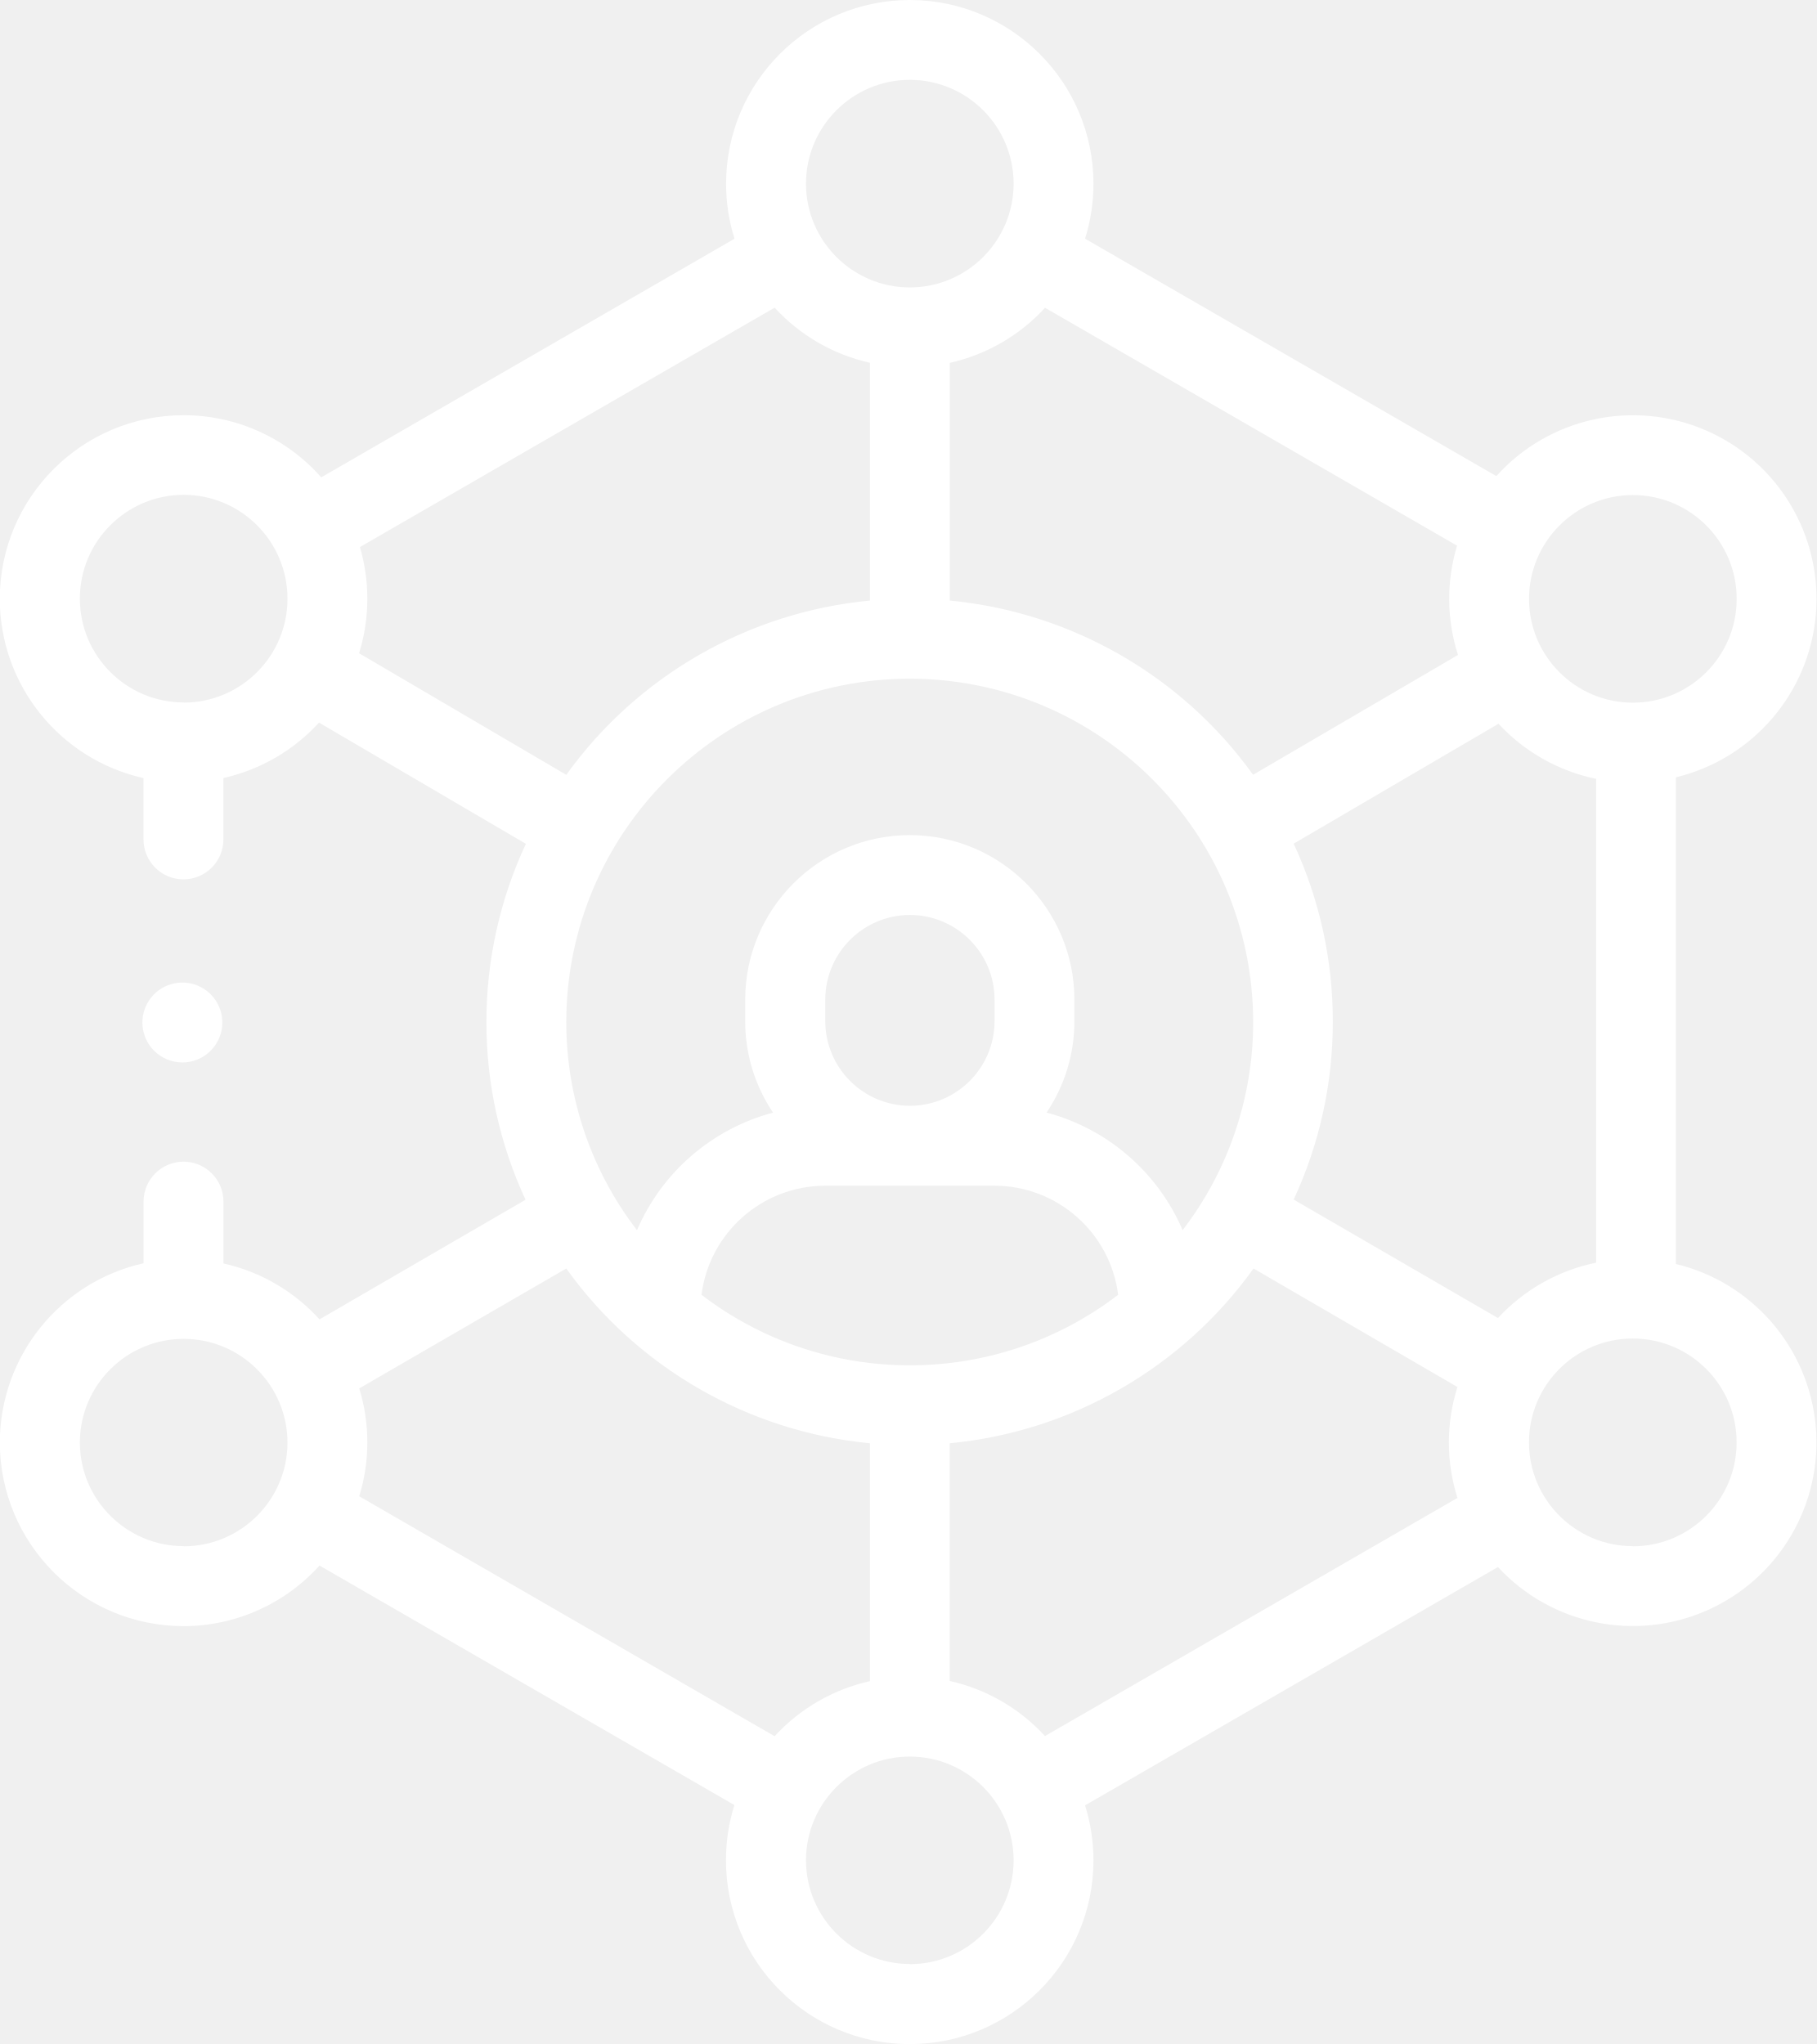
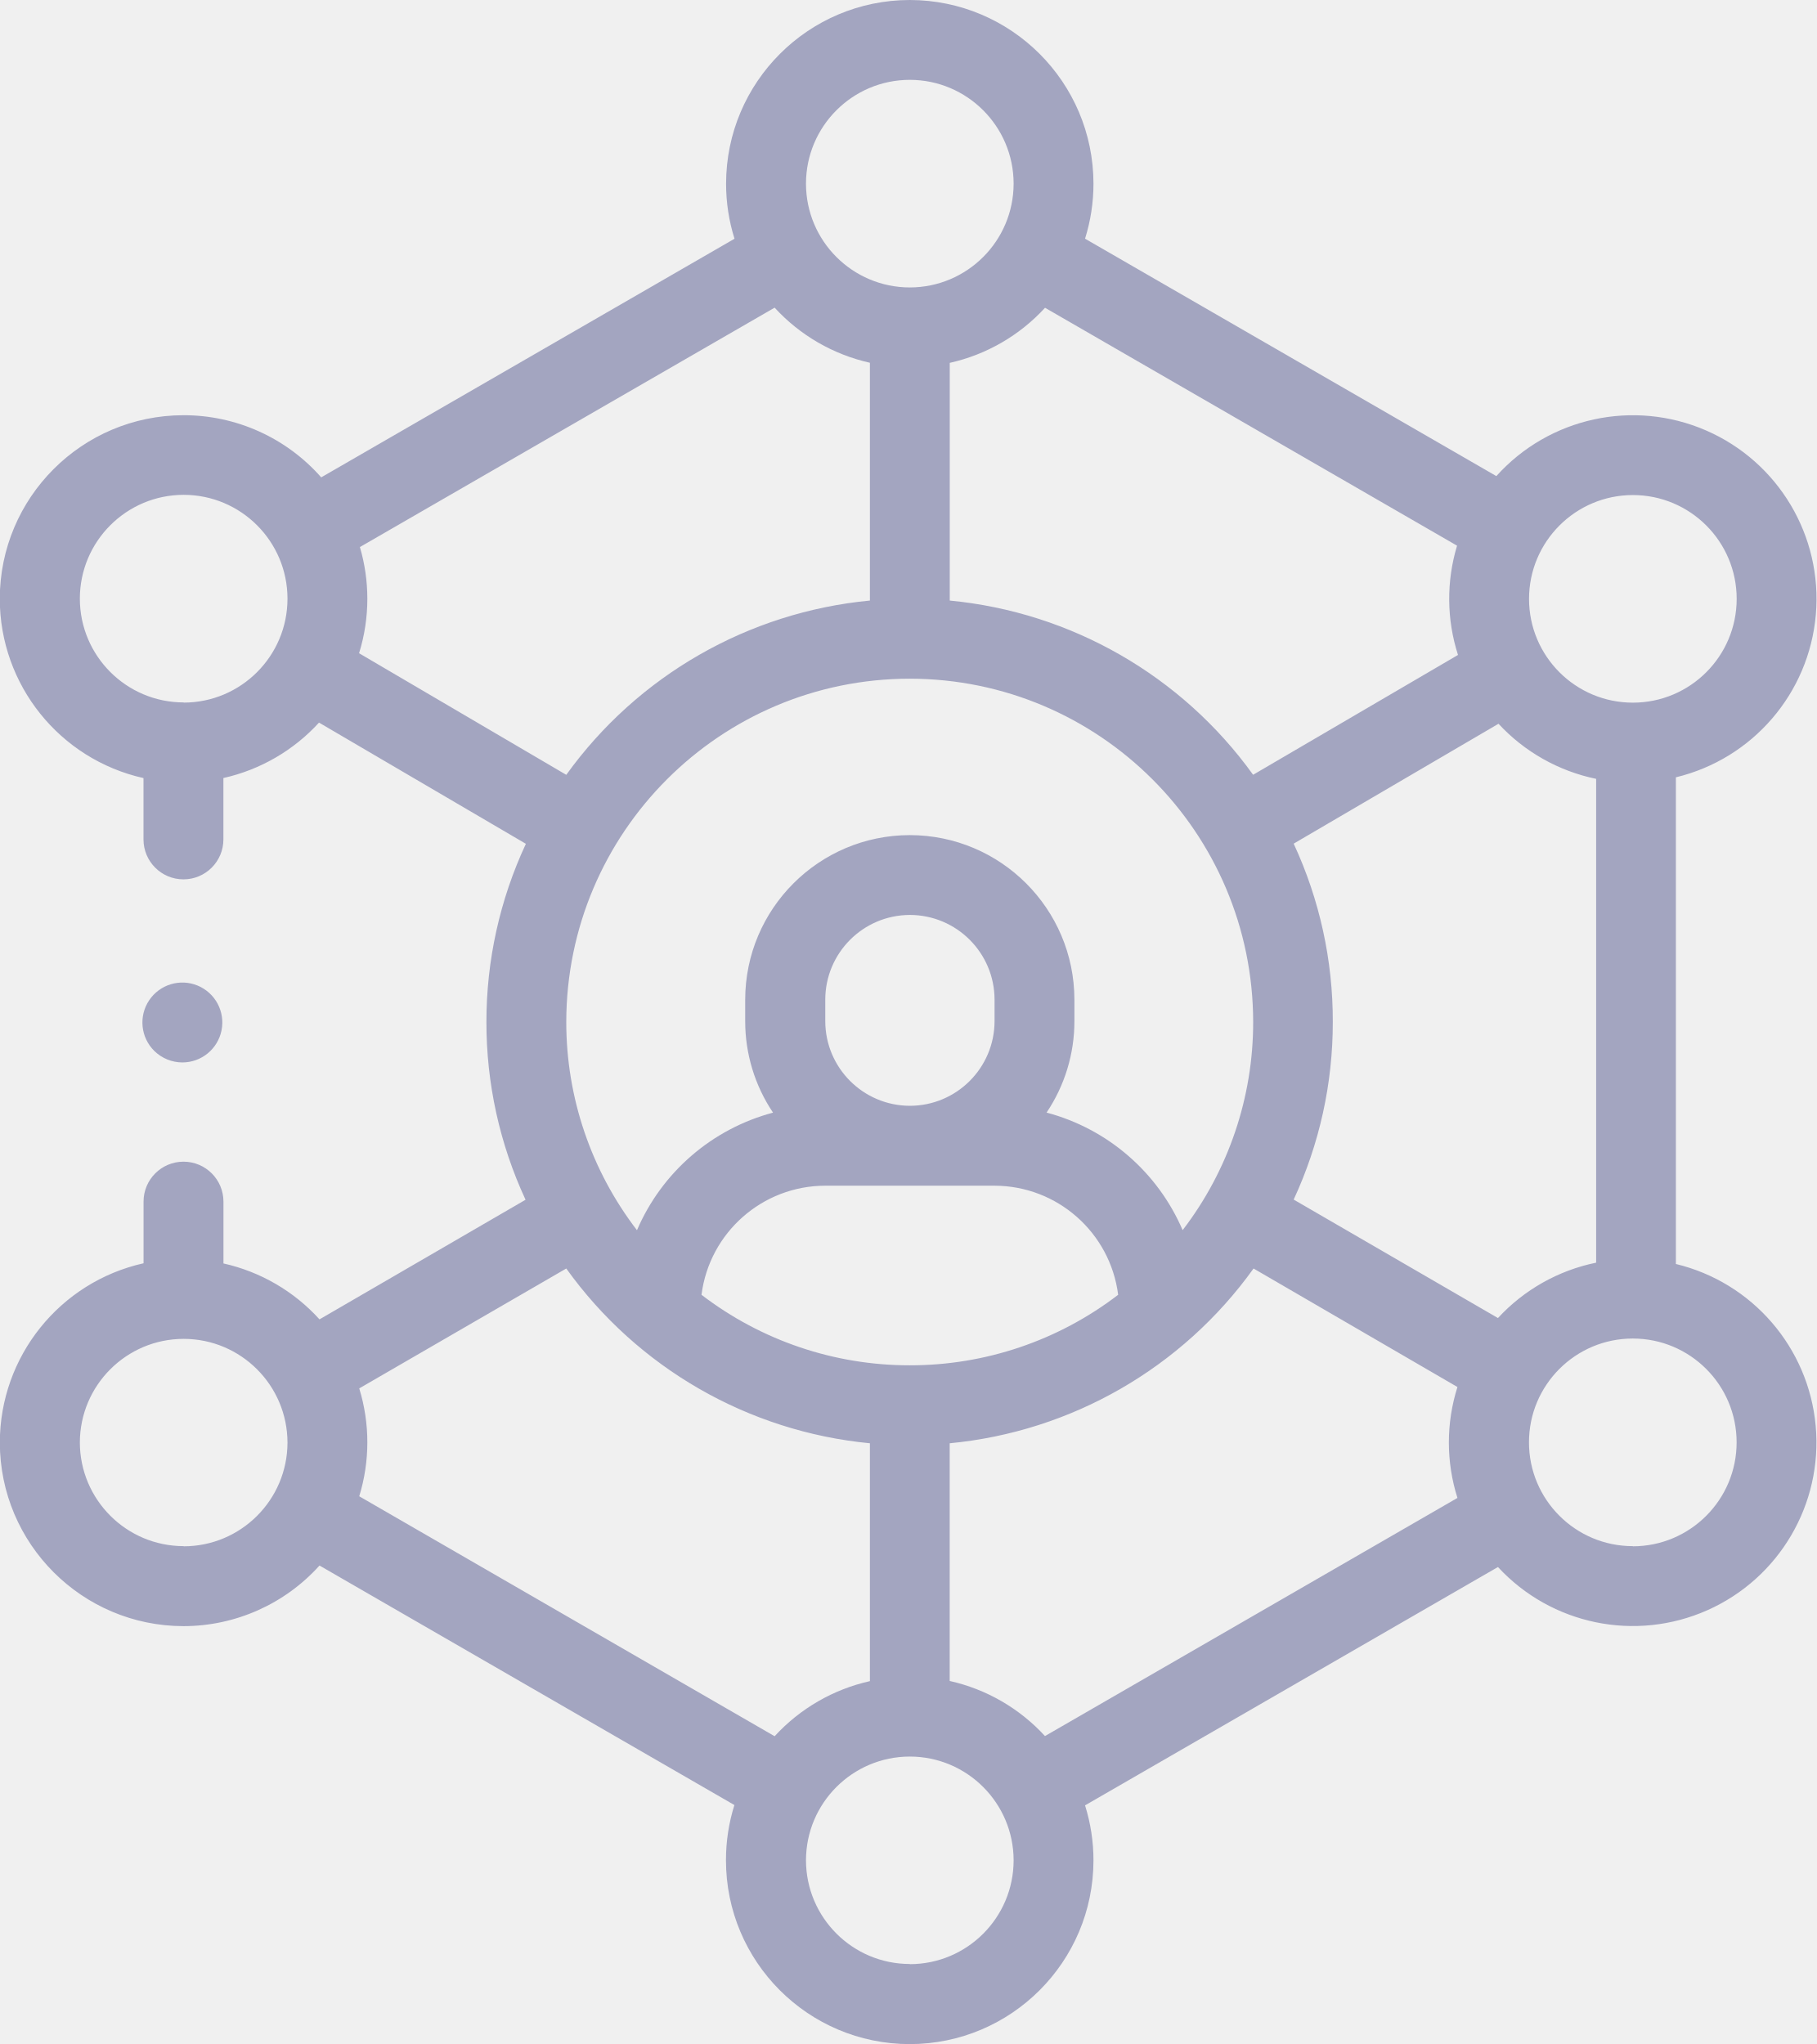
<svg xmlns="http://www.w3.org/2000/svg" id="Group_703" data-name="Group 703" width="32.964" height="37.098" viewBox="0 0 32.964 37.098">
  <g id="Group_32" data-name="Group 32" transform="translate(0 0)">
-     <path id="Path_4750" data-name="Path 4750" d="M12.936,63.941V55.108a3.332,3.332,0,1,0-3.258-5.467L2.214,45.332a3.321,3.321,0,0,0,.153-1A3.337,3.337,0,0,0-.966,41,3.337,3.337,0,0,0-4.3,44.333a3.322,3.322,0,0,0,.153,1l-7.5,4.331a3.325,3.325,0,0,0-2.5-1.128,3.337,3.337,0,0,0-3.333,3.333,3.338,3.338,0,0,0,2.608,3.253v1.113a.725.725,0,0,0,.725.725.725.725,0,0,0,.725-.725V55.121a3.334,3.334,0,0,0,1.735-1.006l3.754,2.2a7.635,7.635,0,0,0-.716,3.237,7.635,7.635,0,0,0,.71,3.223l-3.739,2.171a3.334,3.334,0,0,0-1.743-1.015V62.809a.725.725,0,0,0-.725-.725.725.725,0,0,0-.725.725v1.119a3.338,3.338,0,0,0-2.608,3.253,3.337,3.337,0,0,0,3.333,3.333,3.325,3.325,0,0,0,2.468-1.1l7.529,4.347a3.32,3.32,0,0,0-.153,1A3.337,3.337,0,0,0-.966,78.1a3.337,3.337,0,0,0,3.333-3.333,3.321,3.321,0,0,0-.153-1l7.493-4.326a3.332,3.332,0,1,0,3.229-5.5Zm-3.229.981L6,62.772a7.634,7.634,0,0,0,.71-3.223A7.635,7.635,0,0,0,6,56.312l3.717-2.176a3.332,3.332,0,0,0,1.772,1v8.781A3.333,3.333,0,0,0,9.707,64.922ZM-.966,65.78A6.2,6.2,0,0,1-4.746,64.5,2.267,2.267,0,0,1-2.5,62.52H.57A2.267,2.267,0,0,1,2.815,64.5,6.2,6.2,0,0,1-.966,65.78ZM.572,59.533A1.539,1.539,0,0,1-.966,61.07,1.539,1.539,0,0,1-2.5,59.533v-.39A1.539,1.539,0,0,1-.966,57.606,1.539,1.539,0,0,1,.572,59.143Zm3.413,3.794a3.729,3.729,0,0,0-2.469-2.134,2.969,2.969,0,0,0,.505-1.66v-.39A2.99,2.99,0,0,0-.966,56.157a2.99,2.99,0,0,0-2.987,2.987v.39a2.969,2.969,0,0,0,.505,1.66,3.729,3.729,0,0,0-2.469,2.134A6.2,6.2,0,0,1-7.2,59.549,6.238,6.238,0,0,1-.966,53.318a6.238,6.238,0,0,1,6.231,6.231A6.2,6.2,0,0,1,3.985,63.327Zm8.17-13.342a1.884,1.884,0,1,1-1.884,1.884A1.886,1.886,0,0,1,12.155,49.985Zm-3.19.919a3.327,3.327,0,0,0,.017,1.983L5.264,55.062A7.682,7.682,0,0,0-.241,51.9V47.586a3.334,3.334,0,0,0,1.729-1ZM-.966,42.449A1.886,1.886,0,0,1,.918,44.333,1.886,1.886,0,0,1-.966,46.217,1.886,1.886,0,0,1-2.85,44.333,1.886,1.886,0,0,1-.966,42.449Zm-13.177,11.3a1.886,1.886,0,0,1-1.884-1.884,1.886,1.886,0,0,1,1.884-1.884,1.886,1.886,0,0,1,1.884,1.884A1.886,1.886,0,0,1-14.143,53.752Zm3.183-.893a3.323,3.323,0,0,0,.15-.99,3.323,3.323,0,0,0-.135-.937l7.526-4.345a3.334,3.334,0,0,0,1.729,1V51.9A7.682,7.682,0,0,0-7.2,55.063Zm-3.183,16.206a1.886,1.886,0,0,1-1.884-1.884A1.886,1.886,0,0,1-14.143,65.3a1.886,1.886,0,0,1,1.884,1.884A1.886,1.886,0,0,1-14.143,69.065Zm3.186-.905a3.323,3.323,0,0,0,.147-.979,3.32,3.32,0,0,0-.147-.979L-7.2,64.023A7.683,7.683,0,0,0-1.69,67.195v4.317a3.333,3.333,0,0,0-1.729,1Zm9.991,8.489A1.886,1.886,0,0,1-2.85,74.765,1.886,1.886,0,0,1-.966,72.881,1.886,1.886,0,0,1,.918,74.765,1.886,1.886,0,0,1-.966,76.649Zm2.453-4.137a3.333,3.333,0,0,0-1.729-1V67.195a7.682,7.682,0,0,0,5.514-3.172l3.7,2.151a3.331,3.331,0,0,0,0,2.013Zm10.667-3.447a1.884,1.884,0,1,1,1.884-1.884A1.886,1.886,0,0,1,12.155,69.065Z" transform="translate(17.476 -41)" fill="#fff" />
-     <path id="Path_4751" data-name="Path 4751" d="M18.914,288.579a.725.725,0,1,0-.512-.212A.73.73,0,0,0,18.914,288.579Z" transform="translate(-15.605 -269.296)" fill="#fff" />
+     <path id="Path_4750" data-name="Path 4750" d="M12.936,63.941V55.108a3.332,3.332,0,1,0-3.258-5.467L2.214,45.332a3.321,3.321,0,0,0,.153-1A3.337,3.337,0,0,0-.966,41,3.337,3.337,0,0,0-4.3,44.333a3.322,3.322,0,0,0,.153,1l-7.5,4.331a3.325,3.325,0,0,0-2.5-1.128,3.337,3.337,0,0,0-3.333,3.333,3.338,3.338,0,0,0,2.608,3.253v1.113a.725.725,0,0,0,.725.725.725.725,0,0,0,.725-.725V55.121a3.334,3.334,0,0,0,1.735-1.006l3.754,2.2a7.635,7.635,0,0,0-.716,3.237,7.635,7.635,0,0,0,.71,3.223l-3.739,2.171a3.334,3.334,0,0,0-1.743-1.015V62.809a.725.725,0,0,0-.725-.725.725.725,0,0,0-.725.725v1.119a3.338,3.338,0,0,0-2.608,3.253,3.337,3.337,0,0,0,3.333,3.333,3.325,3.325,0,0,0,2.468-1.1l7.529,4.347a3.32,3.32,0,0,0-.153,1A3.337,3.337,0,0,0-.966,78.1a3.337,3.337,0,0,0,3.333-3.333,3.321,3.321,0,0,0-.153-1l7.493-4.326a3.332,3.332,0,1,0,3.229-5.5Zm-3.229.981L6,62.772a7.634,7.634,0,0,0,.71-3.223A7.635,7.635,0,0,0,6,56.312l3.717-2.176a3.332,3.332,0,0,0,1.772,1v8.781A3.333,3.333,0,0,0,9.707,64.922ZM-.966,65.78A6.2,6.2,0,0,1-4.746,64.5,2.267,2.267,0,0,1-2.5,62.52H.57A2.267,2.267,0,0,1,2.815,64.5,6.2,6.2,0,0,1-.966,65.78ZM.572,59.533A1.539,1.539,0,0,1-.966,61.07,1.539,1.539,0,0,1-2.5,59.533v-.39A1.539,1.539,0,0,1-.966,57.606,1.539,1.539,0,0,1,.572,59.143Zm3.413,3.794a3.729,3.729,0,0,0-2.469-2.134,2.969,2.969,0,0,0,.505-1.66v-.39A2.99,2.99,0,0,0-.966,56.157a2.99,2.99,0,0,0-2.987,2.987v.39a2.969,2.969,0,0,0,.505,1.66,3.729,3.729,0,0,0-2.469,2.134A6.2,6.2,0,0,1-7.2,59.549,6.238,6.238,0,0,1-.966,53.318a6.238,6.238,0,0,1,6.231,6.231A6.2,6.2,0,0,1,3.985,63.327Zm8.17-13.342a1.884,1.884,0,1,1-1.884,1.884A1.886,1.886,0,0,1,12.155,49.985Zm-3.19.919a3.327,3.327,0,0,0,.017,1.983L5.264,55.062A7.682,7.682,0,0,0-.241,51.9V47.586a3.334,3.334,0,0,0,1.729-1ZM-.966,42.449A1.886,1.886,0,0,1,.918,44.333,1.886,1.886,0,0,1-.966,46.217,1.886,1.886,0,0,1-2.85,44.333,1.886,1.886,0,0,1-.966,42.449Zm-13.177,11.3a1.886,1.886,0,0,1-1.884-1.884,1.886,1.886,0,0,1,1.884-1.884,1.886,1.886,0,0,1,1.884,1.884A1.886,1.886,0,0,1-14.143,53.752Zm3.183-.893a3.323,3.323,0,0,0,.15-.99,3.323,3.323,0,0,0-.135-.937l7.526-4.345a3.334,3.334,0,0,0,1.729,1V51.9A7.682,7.682,0,0,0-7.2,55.063Zm-3.183,16.206a1.886,1.886,0,0,1-1.884-1.884A1.886,1.886,0,0,1-14.143,65.3a1.886,1.886,0,0,1,1.884,1.884A1.886,1.886,0,0,1-14.143,69.065Zm3.186-.905a3.323,3.323,0,0,0,.147-.979,3.32,3.32,0,0,0-.147-.979L-7.2,64.023A7.683,7.683,0,0,0-1.69,67.195v4.317a3.333,3.333,0,0,0-1.729,1Zm9.991,8.489A1.886,1.886,0,0,1-2.85,74.765,1.886,1.886,0,0,1-.966,72.881,1.886,1.886,0,0,1,.918,74.765,1.886,1.886,0,0,1-.966,76.649Zm2.453-4.137a3.333,3.333,0,0,0-1.729-1V67.195a7.682,7.682,0,0,0,5.514-3.172l3.7,2.151a3.331,3.331,0,0,0,0,2.013Zm10.667-3.447a1.884,1.884,0,1,1,1.884-1.884A1.886,1.886,0,0,1,12.155,69.065Z" transform="translate(17.476 -41)" fill="#a3a5c0" />
+     <path id="Path_4751" data-name="Path 4751" d="M18.914,288.579a.725.725,0,1,0-.512-.212A.73.73,0,0,0,18.914,288.579Z" transform="translate(-15.605 -269.296)" fill="#a3a5c0" />
  </g>
</svg>
